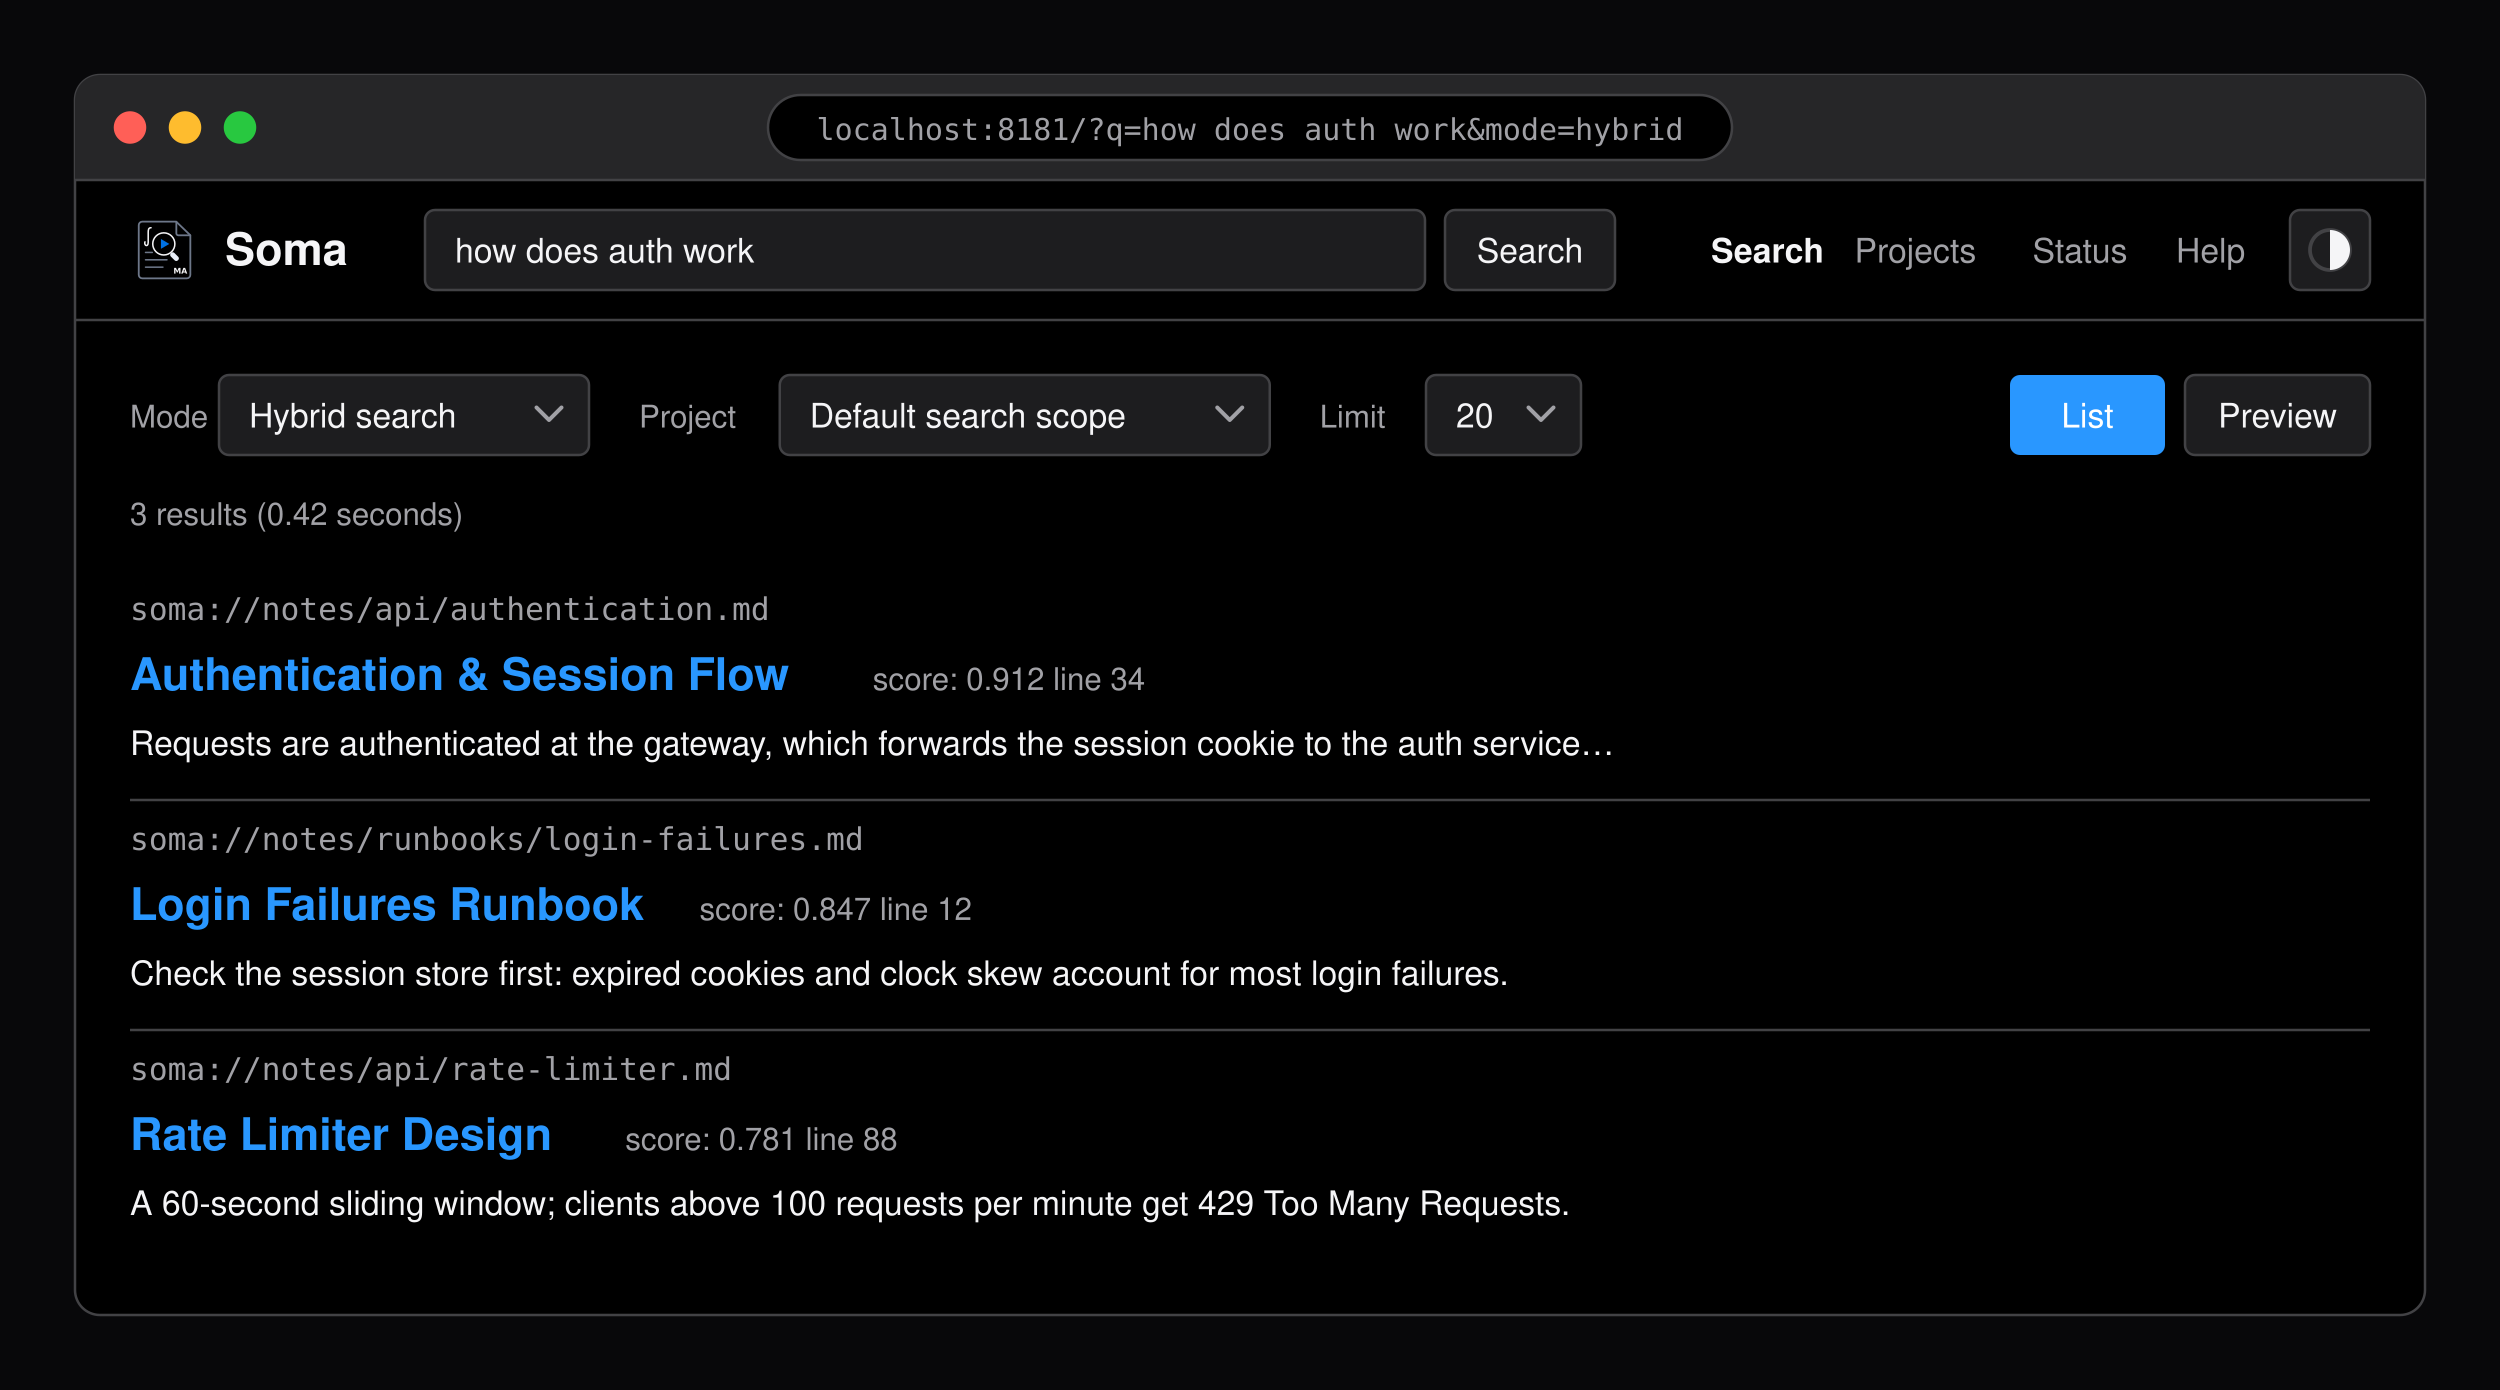
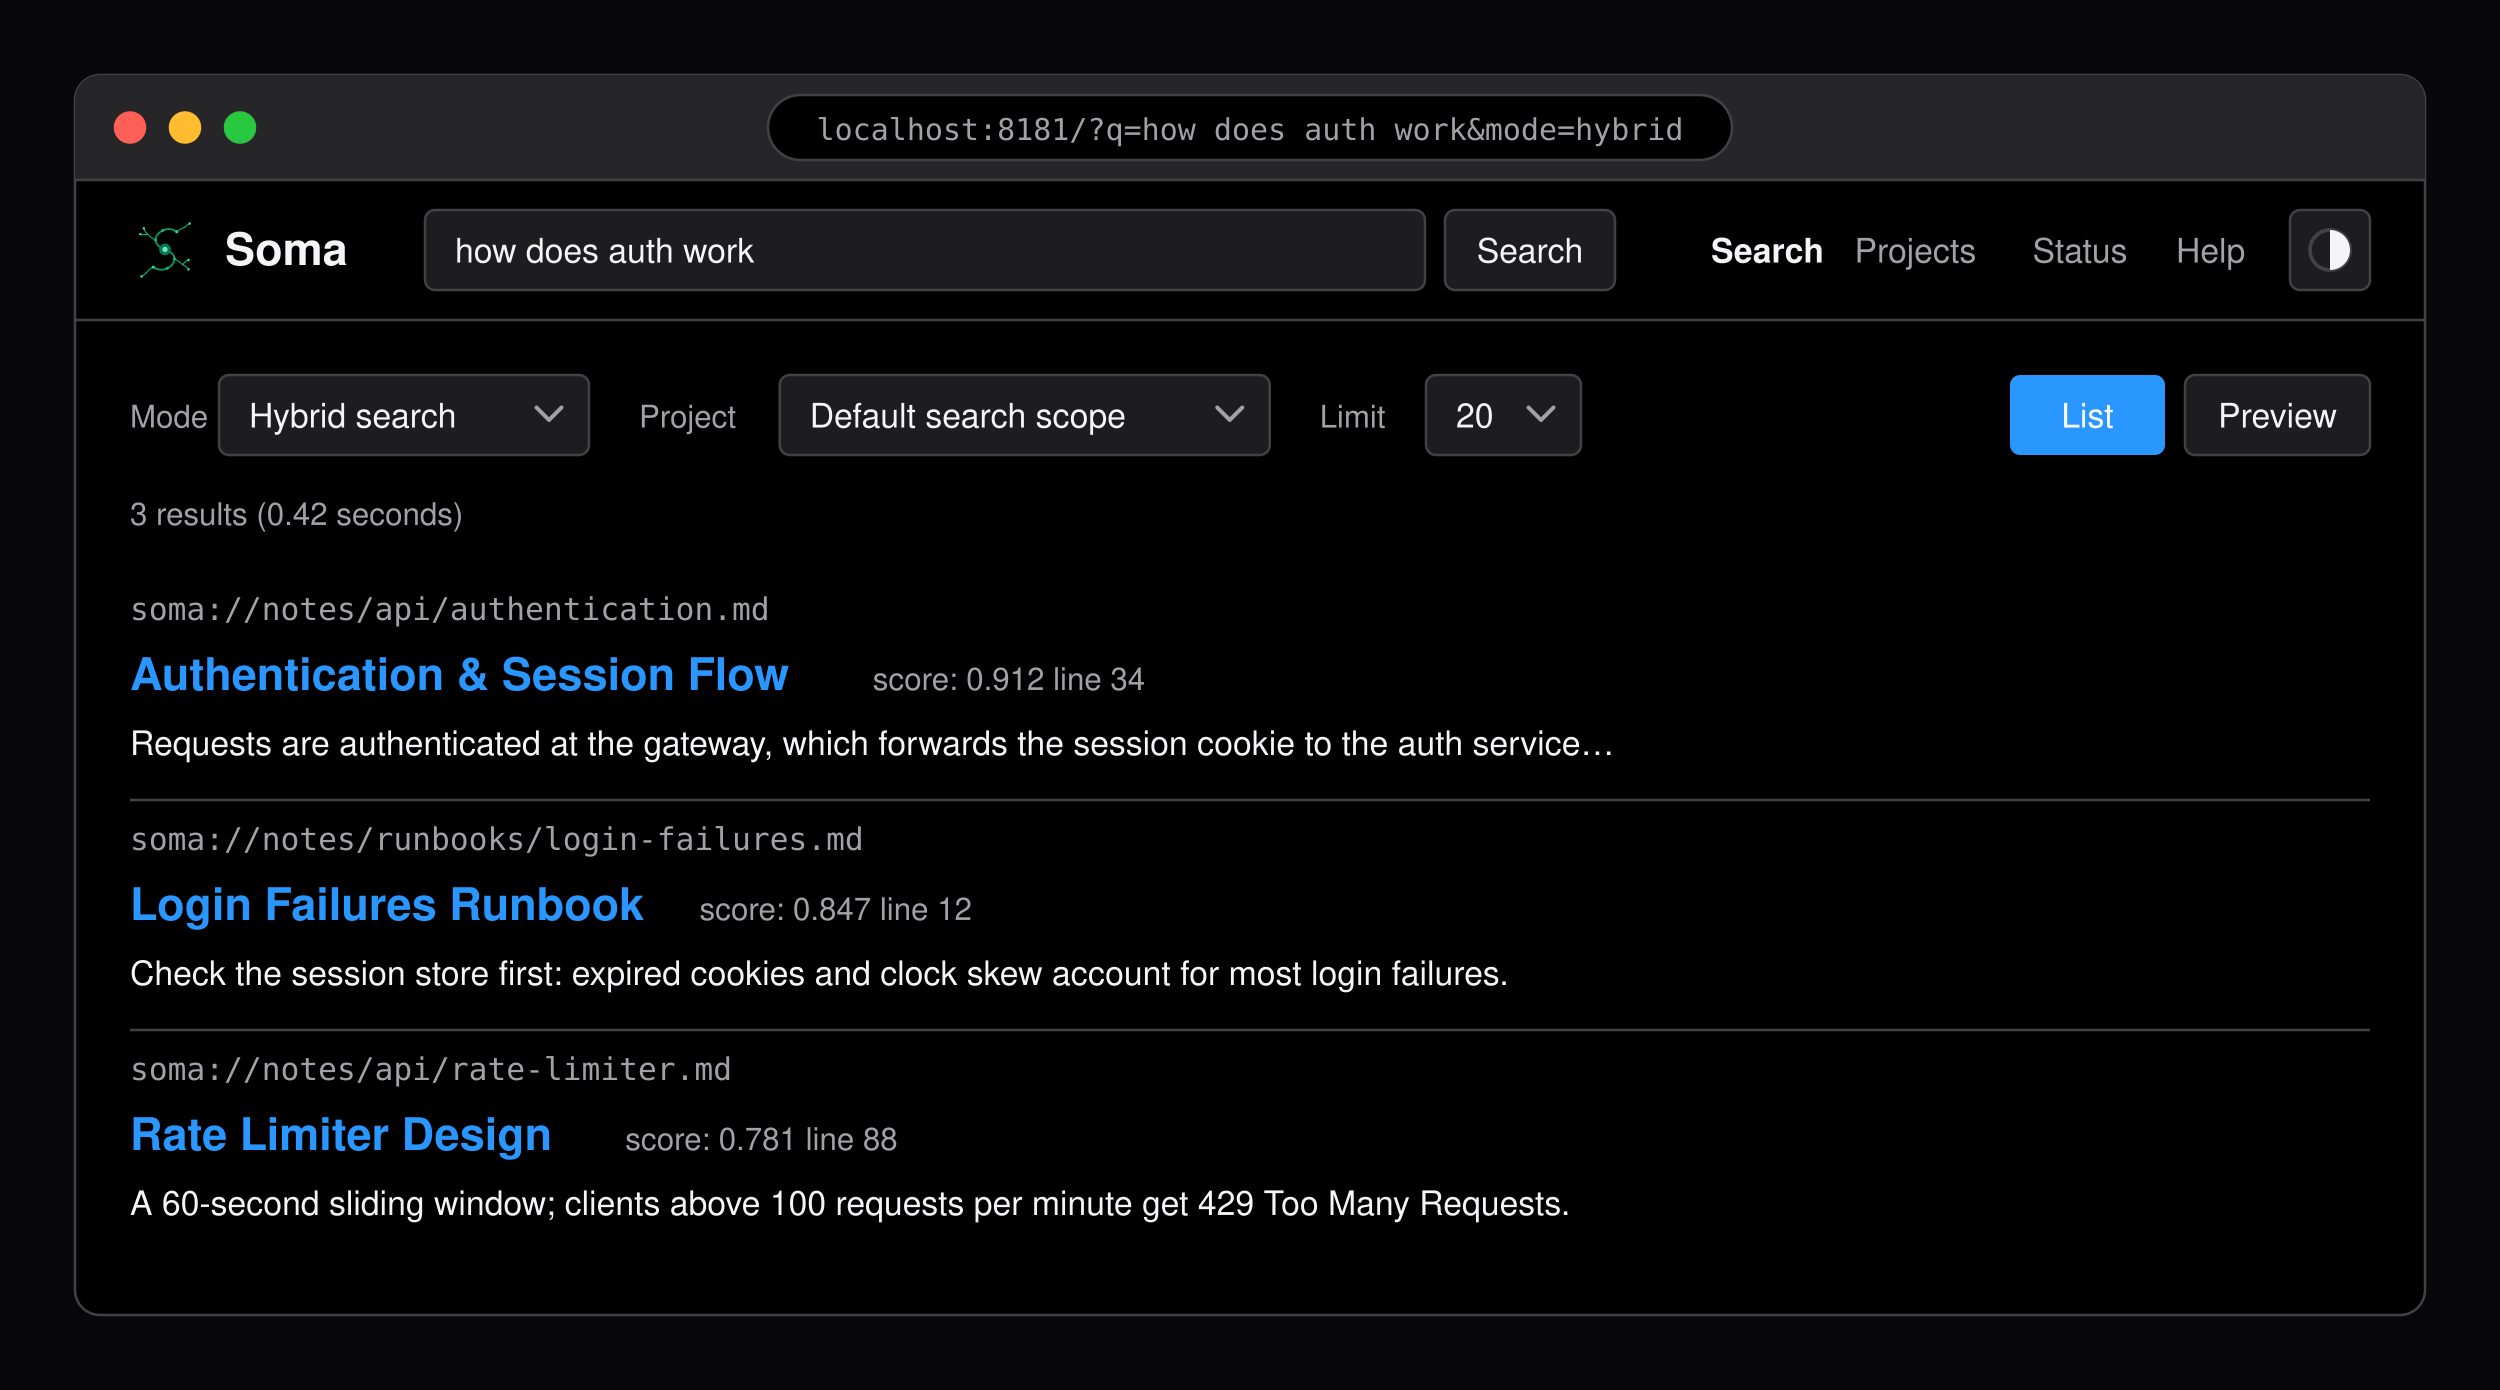
<svg xmlns="http://www.w3.org/2000/svg" width="1000" height="556" viewBox="0 0 1000 556" role="img" aria-label="Soma web UI — hybrid search results for “how does auth work”">
  <rect width="1000" height="556" fill="#08080a" />
  <rect x="30" y="30" width="940" height="496" rx="10" fill="#000000" stroke="#424245" stroke-width="1" />
  <path d="M30 40 a10 10 0 0 1 10 -10 h920 a10 10 0 0 1 10 10 v32 h-940 Z" fill="#262628" />
  <path d="M30 72 h940" stroke="#424245" stroke-width="1" />
  <circle cx="52" cy="51" r="6.5" fill="#ff5f57" />
  <circle cx="74" cy="51" r="6.5" fill="#febc2e" />
  <circle cx="96" cy="51" r="6.5" fill="#28c840" />
  <rect x="307.2" y="38" width="385.6" height="26" rx="13" fill="#000000" stroke="#424245" stroke-width="1" />
  <text x="500" y="56" font-family="ui-monospace, SFMono-Regular, Menlo, Consolas, monospace" font-size="12" text-anchor="middle" fill="#a1a1a6">localhost:8181/?q=how does auth work&amp;mode=hybrid</text>
  <path d="M30 128 h940" stroke="#424245" stroke-width="1" />
  <g transform="translate(52 86) scale(0.028)">
-     <g fill="none" stroke-linecap="round" stroke-linejoin="round">
-       <path d="M175 95 H660 L862 290 V855 A50 50 0 0 1 812 905 H175 A50 50 0 0 1 125 855 V145 A50 50 0 0 1 175 95 Z" stroke="#6d7789" stroke-width="26" />
-       <path d="M662 97 V262 A28 28 0 0 0 690 290 H860" stroke="#6d7789" stroke-width="26" />
-       <path d="M222 535 h96 M222 640 h306 M222 745 h248" stroke="#6d7789" stroke-width="22" />
-       <path d="M300 182 C262 182 260 214 260 253 V391 C260 431 240 445 222 431 C210 420 208 399 214 384" stroke="#f5f5f7" stroke-width="22" />
+     <g transform="translate(500 500) scale(.84) translate(-500 -510)" fill="none" stroke-linecap="round">
+       <path d="M700 200 Q580 120 460 180 Q340 240 340 340 Q340 440 500 500 Q660 560 660 660 Q660 760 540 820 Q420 880 300 800" stroke="#059669" stroke-width="32" />
+       <g stroke="#059669" stroke-width="22">
+         <path d="M700 200 Q780 140 840 120" />
+         <path d="M340 340 Q260 300 200 240" />
+         <path d="M660 660 Q740 700 800 760" />
+         <path d="M300 800 Q220 840 180 900" />
+       </g>
+       <g stroke="#10B981" stroke-width="18">
+         <path d="M840 120 Q880 80 920 60" />
+         <path d="M200 240 Q160 200 140 140" />
+         <path d="M200 240 Q140 260 80 240" />
+         <path d="M800 760 Q860 780 900 840" />
+         <path d="M800 760 Q840 700 900 680" />
+         <path d="M180 900 Q140 940 100 960" />
+       </g>
+       <g fill="#10B981" stroke="none">
+         <circle cx="460" cy="180" r="25" />
+         <circle cx="340" cy="340" r="25" />
+         <circle cx="660" cy="660" r="25" />
+         <circle cx="540" cy="820" r="25" />
+       </g>
+       <g fill="#34D399" stroke="none">
+         <circle cx="920" cy="60" r="22" />
+         <circle cx="140" cy="140" r="22" />
+         <circle cx="80" cy="240" r="22" />
+         <circle cx="900" cy="840" r="22" />
+         <circle cx="900" cy="680" r="22" />
+         <circle cx="100" cy="960" r="22" />
+         <circle cx="700" cy="200" r="26" />
+         <circle cx="300" cy="800" r="26" />
+       </g>
+       <circle cx="500" cy="500" r="100" fill="#047857" stroke="none" />
+       <circle cx="500" cy="500" r="45" fill="#6EE7B7" stroke="none" />
    </g>
-     <g transform="translate(483 413)">
-       <rect x="117" y="111" width="72" height="142" rx="32" transform="rotate(-45 153 182)" fill="#e8eef8" />
-       <circle r="158" fill="none" stroke="#f5f5f7" stroke-width="22" />
-       <path d="M-41 -70 L79 0 L-41 70 Z" fill="#0071e3" />
-     </g>
-     <text x="620" y="837" font-family="Trebuchet MS, Verdana, DejaVu Sans, sans-serif" font-size="112" font-weight="800" fill="#f5f5f7">MA</text>
  </g>
  <text x="90" y="106" font-family="-apple-system, BlinkMacSystemFont, Segoe UI, Helvetica, Arial, sans-serif" font-size="18" font-weight="600" fill="#f5f5f7">Soma</text>
  <rect x="170" y="84" width="400" height="32" rx="4" fill="#1d1d1f" stroke="#424245" stroke-width="1" />
  <text x="182" y="105" font-family="-apple-system, BlinkMacSystemFont, Segoe UI, Helvetica, Arial, sans-serif" font-size="13.5" fill="#f5f5f7">how does auth work</text>
  <rect x="578" y="84" width="68" height="32" rx="4" fill="#1d1d1f" stroke="#424245" stroke-width="1" />
  <text x="612" y="105" font-family="-apple-system, BlinkMacSystemFont, Segoe UI, Helvetica, Arial, sans-serif" font-size="13.5" text-anchor="middle" fill="#f5f5f7">Search</text>
  <rect x="916" y="84" width="32" height="32" rx="4" fill="#1d1d1f" stroke="#424245" stroke-width="1" />
  <circle cx="932" cy="100" r="8" fill="none" stroke="#424245" stroke-width="1.5" />
  <path d="M932 92 A8 8 0 0 1 932 108 Z" fill="#f5f5f7" />
  <text x="870.4" y="105" font-family="-apple-system, BlinkMacSystemFont, Segoe UI, Helvetica, Arial, sans-serif" font-size="13.5" font-weight="400" fill="#a1a1a6">Help</text>
  <text x="813" y="105" font-family="-apple-system, BlinkMacSystemFont, Segoe UI, Helvetica, Arial, sans-serif" font-size="13.5" font-weight="400" fill="#a1a1a6">Status</text>
  <text x="741.8" y="105" font-family="-apple-system, BlinkMacSystemFont, Segoe UI, Helvetica, Arial, sans-serif" font-size="13.5" font-weight="400" fill="#a1a1a6">Projects</text>
  <text x="684.4" y="105" font-family="-apple-system, BlinkMacSystemFont, Segoe UI, Helvetica, Arial, sans-serif" font-size="13.5" font-weight="600" fill="#f5f5f7">Search</text>
  <text x="52" y="171" font-family="-apple-system, BlinkMacSystemFont, Segoe UI, Helvetica, Arial, sans-serif" font-size="12.5" fill="#a1a1a6">Mode</text>
  <rect x="87.6" y="150" width="148" height="32" rx="4" fill="#1d1d1f" stroke="#424245" stroke-width="1" />
  <text x="99.6" y="171" font-family="-apple-system, BlinkMacSystemFont, Segoe UI, Helvetica, Arial, sans-serif" font-size="13.5" fill="#f5f5f7">Hybrid search</text>
  <path d="M214.6 163 L219.6 168 L224.6 163" fill="none" stroke="#a1a1a6" stroke-width="1.6" stroke-linecap="round" stroke-linejoin="round" />
  <text x="255.6" y="171" font-family="-apple-system, BlinkMacSystemFont, Segoe UI, Helvetica, Arial, sans-serif" font-size="12.5" fill="#a1a1a6">Project</text>
  <rect x="311.9" y="150" width="196" height="32" rx="4" fill="#1d1d1f" stroke="#424245" stroke-width="1" />
  <text x="323.9" y="171" font-family="-apple-system, BlinkMacSystemFont, Segoe UI, Helvetica, Arial, sans-serif" font-size="13.5" fill="#f5f5f7">Default search scope</text>
  <path d="M486.9 163 L491.9 168 L496.9 163" fill="none" stroke="#a1a1a6" stroke-width="1.6" stroke-linecap="round" stroke-linejoin="round" />
  <text x="527.9" y="171" font-family="-apple-system, BlinkMacSystemFont, Segoe UI, Helvetica, Arial, sans-serif" font-size="12.5" fill="#a1a1a6">Limit</text>
  <rect x="570.4" y="150" width="62" height="32" rx="4" fill="#1d1d1f" stroke="#424245" stroke-width="1" />
  <text x="582.4" y="171" font-family="-apple-system, BlinkMacSystemFont, Segoe UI, Helvetica, Arial, sans-serif" font-size="13.5" fill="#f5f5f7">20</text>
  <path d="M611.4 163 L616.4 168 L621.4 163" fill="none" stroke="#a1a1a6" stroke-width="1.6" stroke-linecap="round" stroke-linejoin="round" />
  <rect x="874" y="150" width="74" height="32" rx="4" fill="#1d1d1f" stroke="#424245" stroke-width="1" />
  <text x="911" y="171" font-family="-apple-system, BlinkMacSystemFont, Segoe UI, Helvetica, Arial, sans-serif" font-size="13.5" text-anchor="middle" fill="#f5f5f7">Preview</text>
  <rect x="804" y="150" width="62" height="32" rx="4" fill="#2997ff" />
  <text x="835" y="171" font-family="-apple-system, BlinkMacSystemFont, Segoe UI, Helvetica, Arial, sans-serif" font-size="13.5" text-anchor="middle" fill="#ffffff">List</text>
  <text x="52" y="210" font-family="-apple-system, BlinkMacSystemFont, Segoe UI, Helvetica, Arial, sans-serif" font-size="12.5" fill="#a1a1a6">3 results (0.42 seconds)</text>
  <text x="52" y="248" font-family="ui-monospace, SFMono-Regular, Menlo, Consolas, monospace" font-size="12.5" fill="#a1a1a6">soma://notes/api/authentication.md</text>
  <text x="52" y="276" font-family="-apple-system, BlinkMacSystemFont, Segoe UI, Helvetica, Arial, sans-serif" font-size="18" font-weight="600" fill="#2997ff">Authentication &amp; Session Flow</text>
  <text x="349.1" y="276" font-family="-apple-system, BlinkMacSystemFont, Segoe UI, Helvetica, Arial, sans-serif" font-size="12.5" fill="#a1a1a6"> score: 0.912  line 34</text>
  <text x="52" y="302" font-family="-apple-system, BlinkMacSystemFont, Segoe UI, Helvetica, Arial, sans-serif" font-size="13.5" fill="#f5f5f7">Requests are authenticated at the gateway, which forwards the session cookie to the auth service…</text>
  <path d="M52 320 h896" stroke="#424245" stroke-width="1" />
  <text x="52" y="340" font-family="ui-monospace, SFMono-Regular, Menlo, Consolas, monospace" font-size="12.5" fill="#a1a1a6">soma://notes/runbooks/login-failures.md</text>
  <text x="52" y="368" font-family="-apple-system, BlinkMacSystemFont, Segoe UI, Helvetica, Arial, sans-serif" font-size="18" font-weight="600" fill="#2997ff">Login Failures Runbook</text>
  <text x="279.8" y="368" font-family="-apple-system, BlinkMacSystemFont, Segoe UI, Helvetica, Arial, sans-serif" font-size="12.5" fill="#a1a1a6"> score: 0.847  line 12</text>
  <text x="52" y="394" font-family="-apple-system, BlinkMacSystemFont, Segoe UI, Helvetica, Arial, sans-serif" font-size="13.5" fill="#f5f5f7">Check the session store first: expired cookies and clock skew account for most login failures.</text>
  <path d="M52 412 h896" stroke="#424245" stroke-width="1" />
  <text x="52" y="432" font-family="ui-monospace, SFMono-Regular, Menlo, Consolas, monospace" font-size="12.5" fill="#a1a1a6">soma://notes/api/rate-limiter.md</text>
  <text x="52" y="460" font-family="-apple-system, BlinkMacSystemFont, Segoe UI, Helvetica, Arial, sans-serif" font-size="18" font-weight="600" fill="#2997ff">Rate Limiter Design</text>
  <text x="250.1" y="460" font-family="-apple-system, BlinkMacSystemFont, Segoe UI, Helvetica, Arial, sans-serif" font-size="12.5" fill="#a1a1a6"> score: 0.781  line 88</text>
  <text x="52" y="486" font-family="-apple-system, BlinkMacSystemFont, Segoe UI, Helvetica, Arial, sans-serif" font-size="13.5" fill="#f5f5f7">A 60-second sliding window; clients above 100 requests per minute get 429 Too Many Requests.</text>
</svg>
